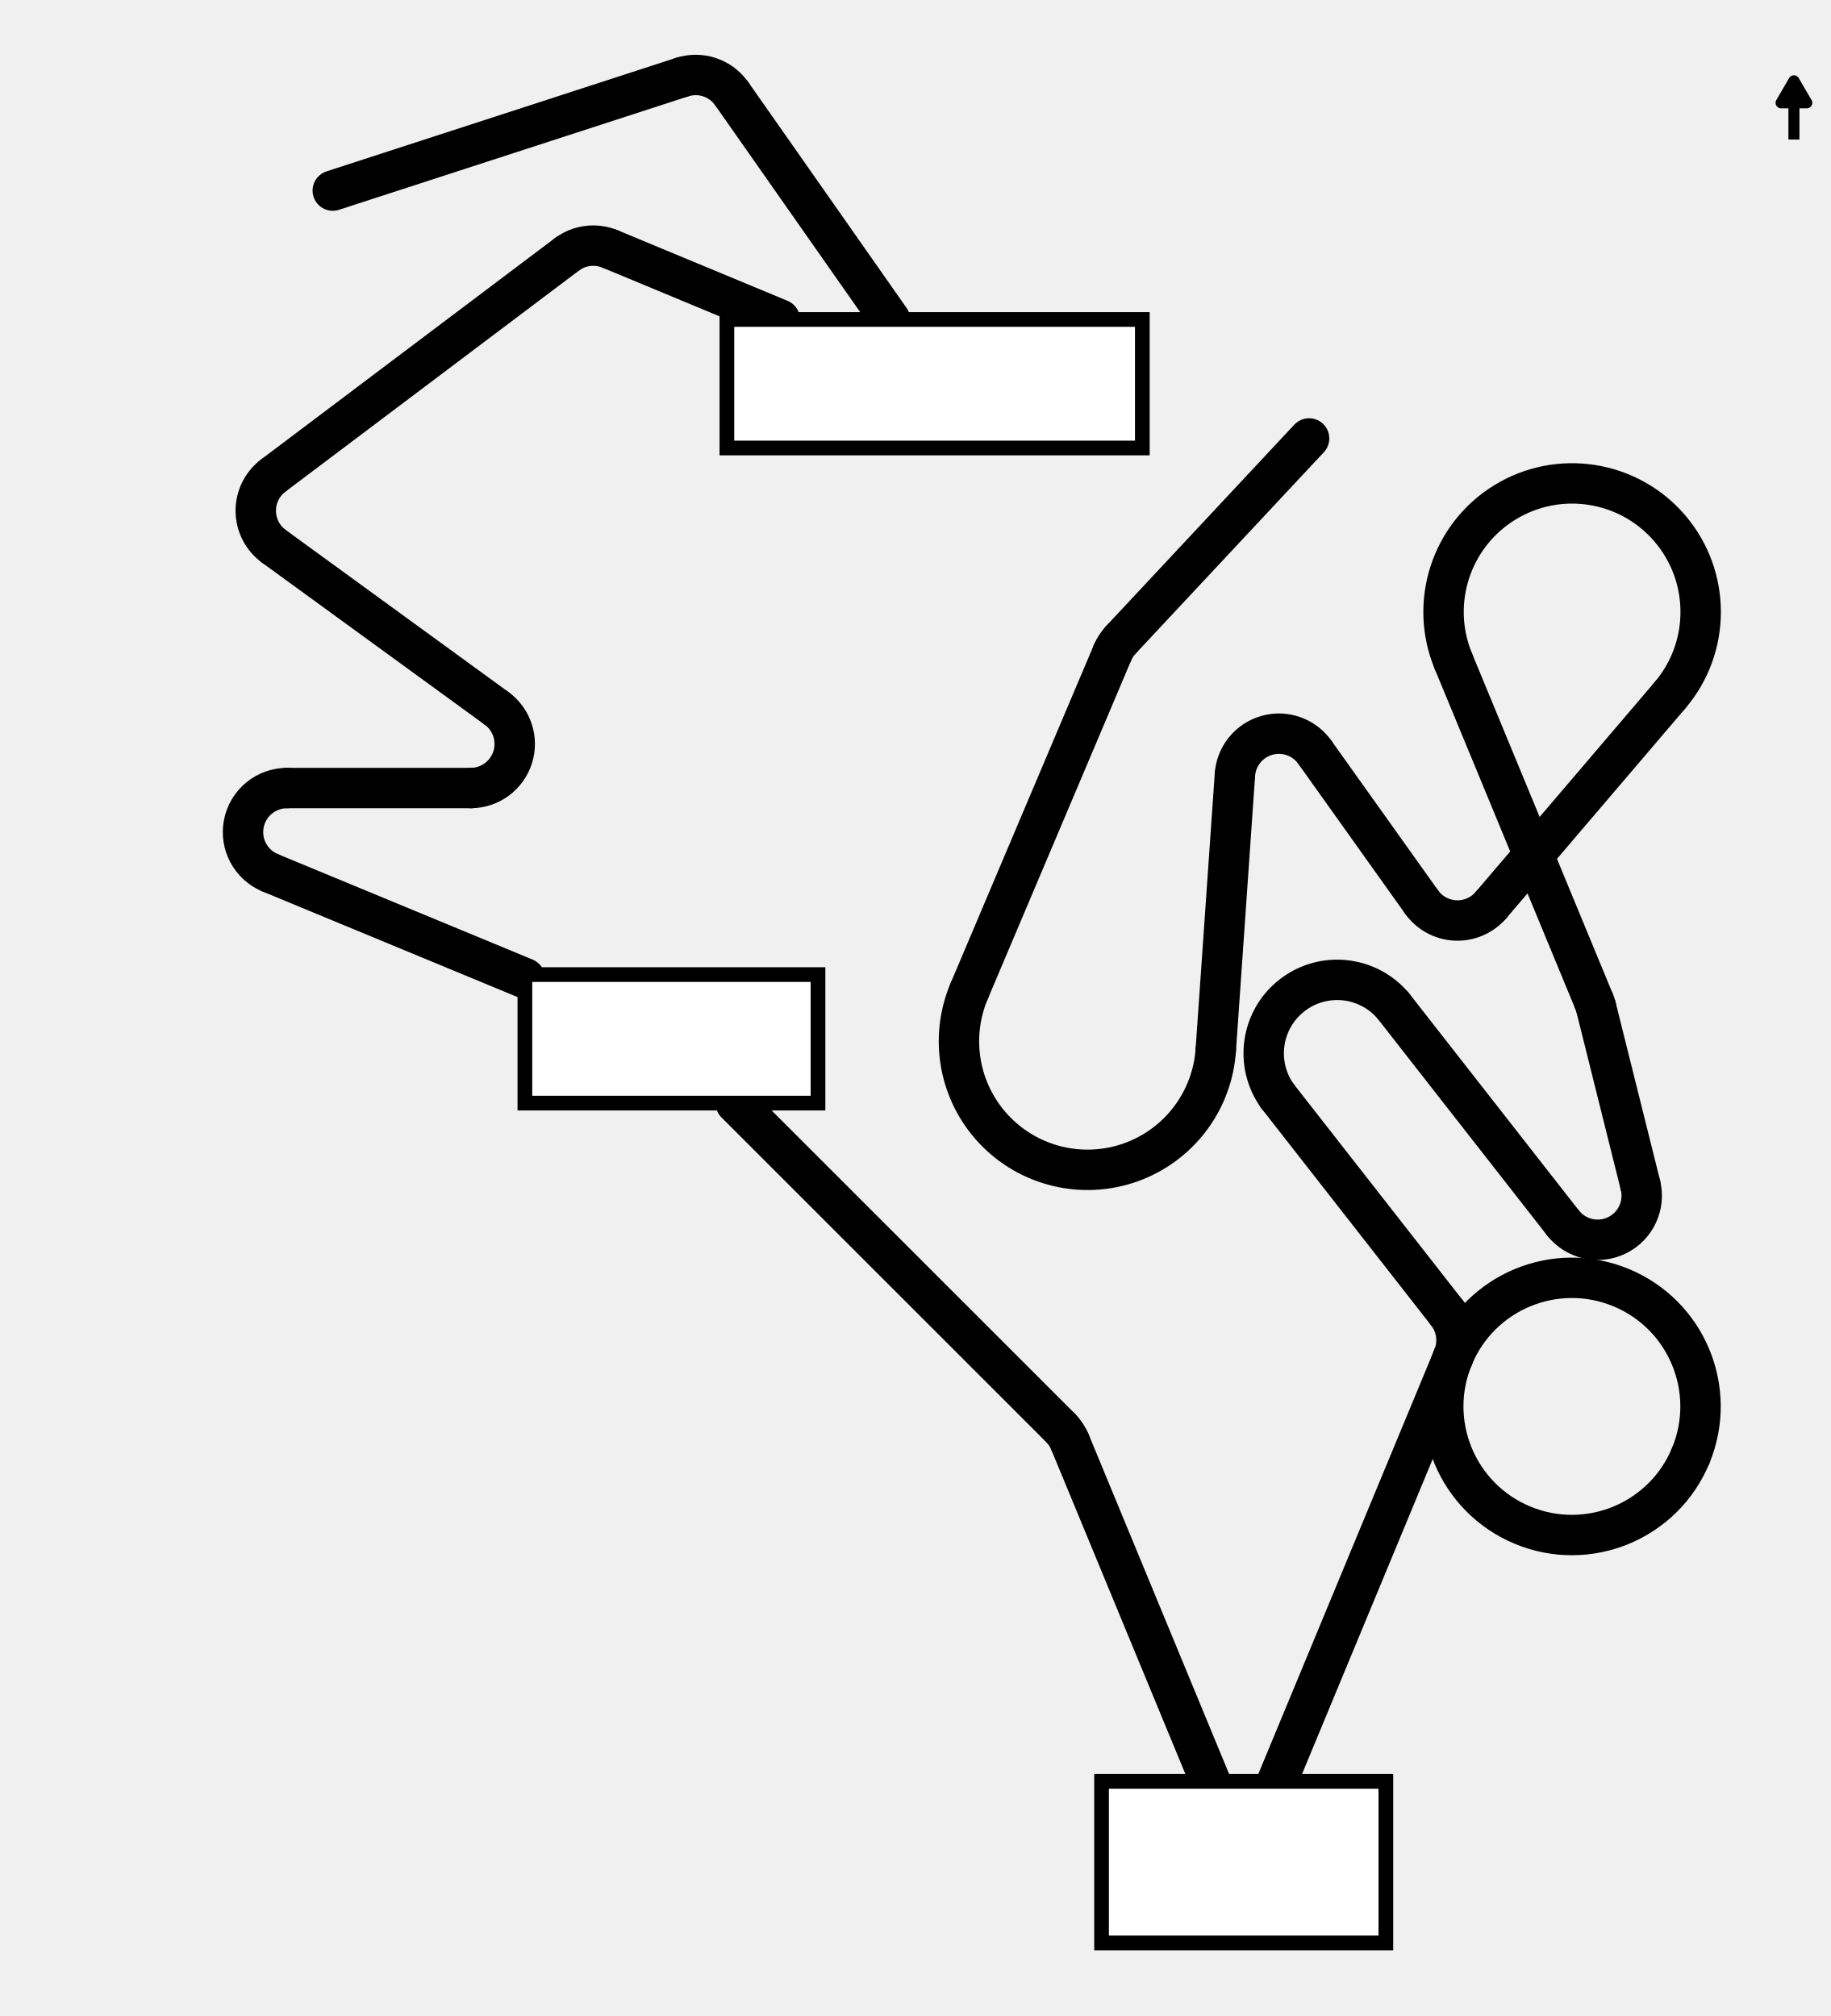
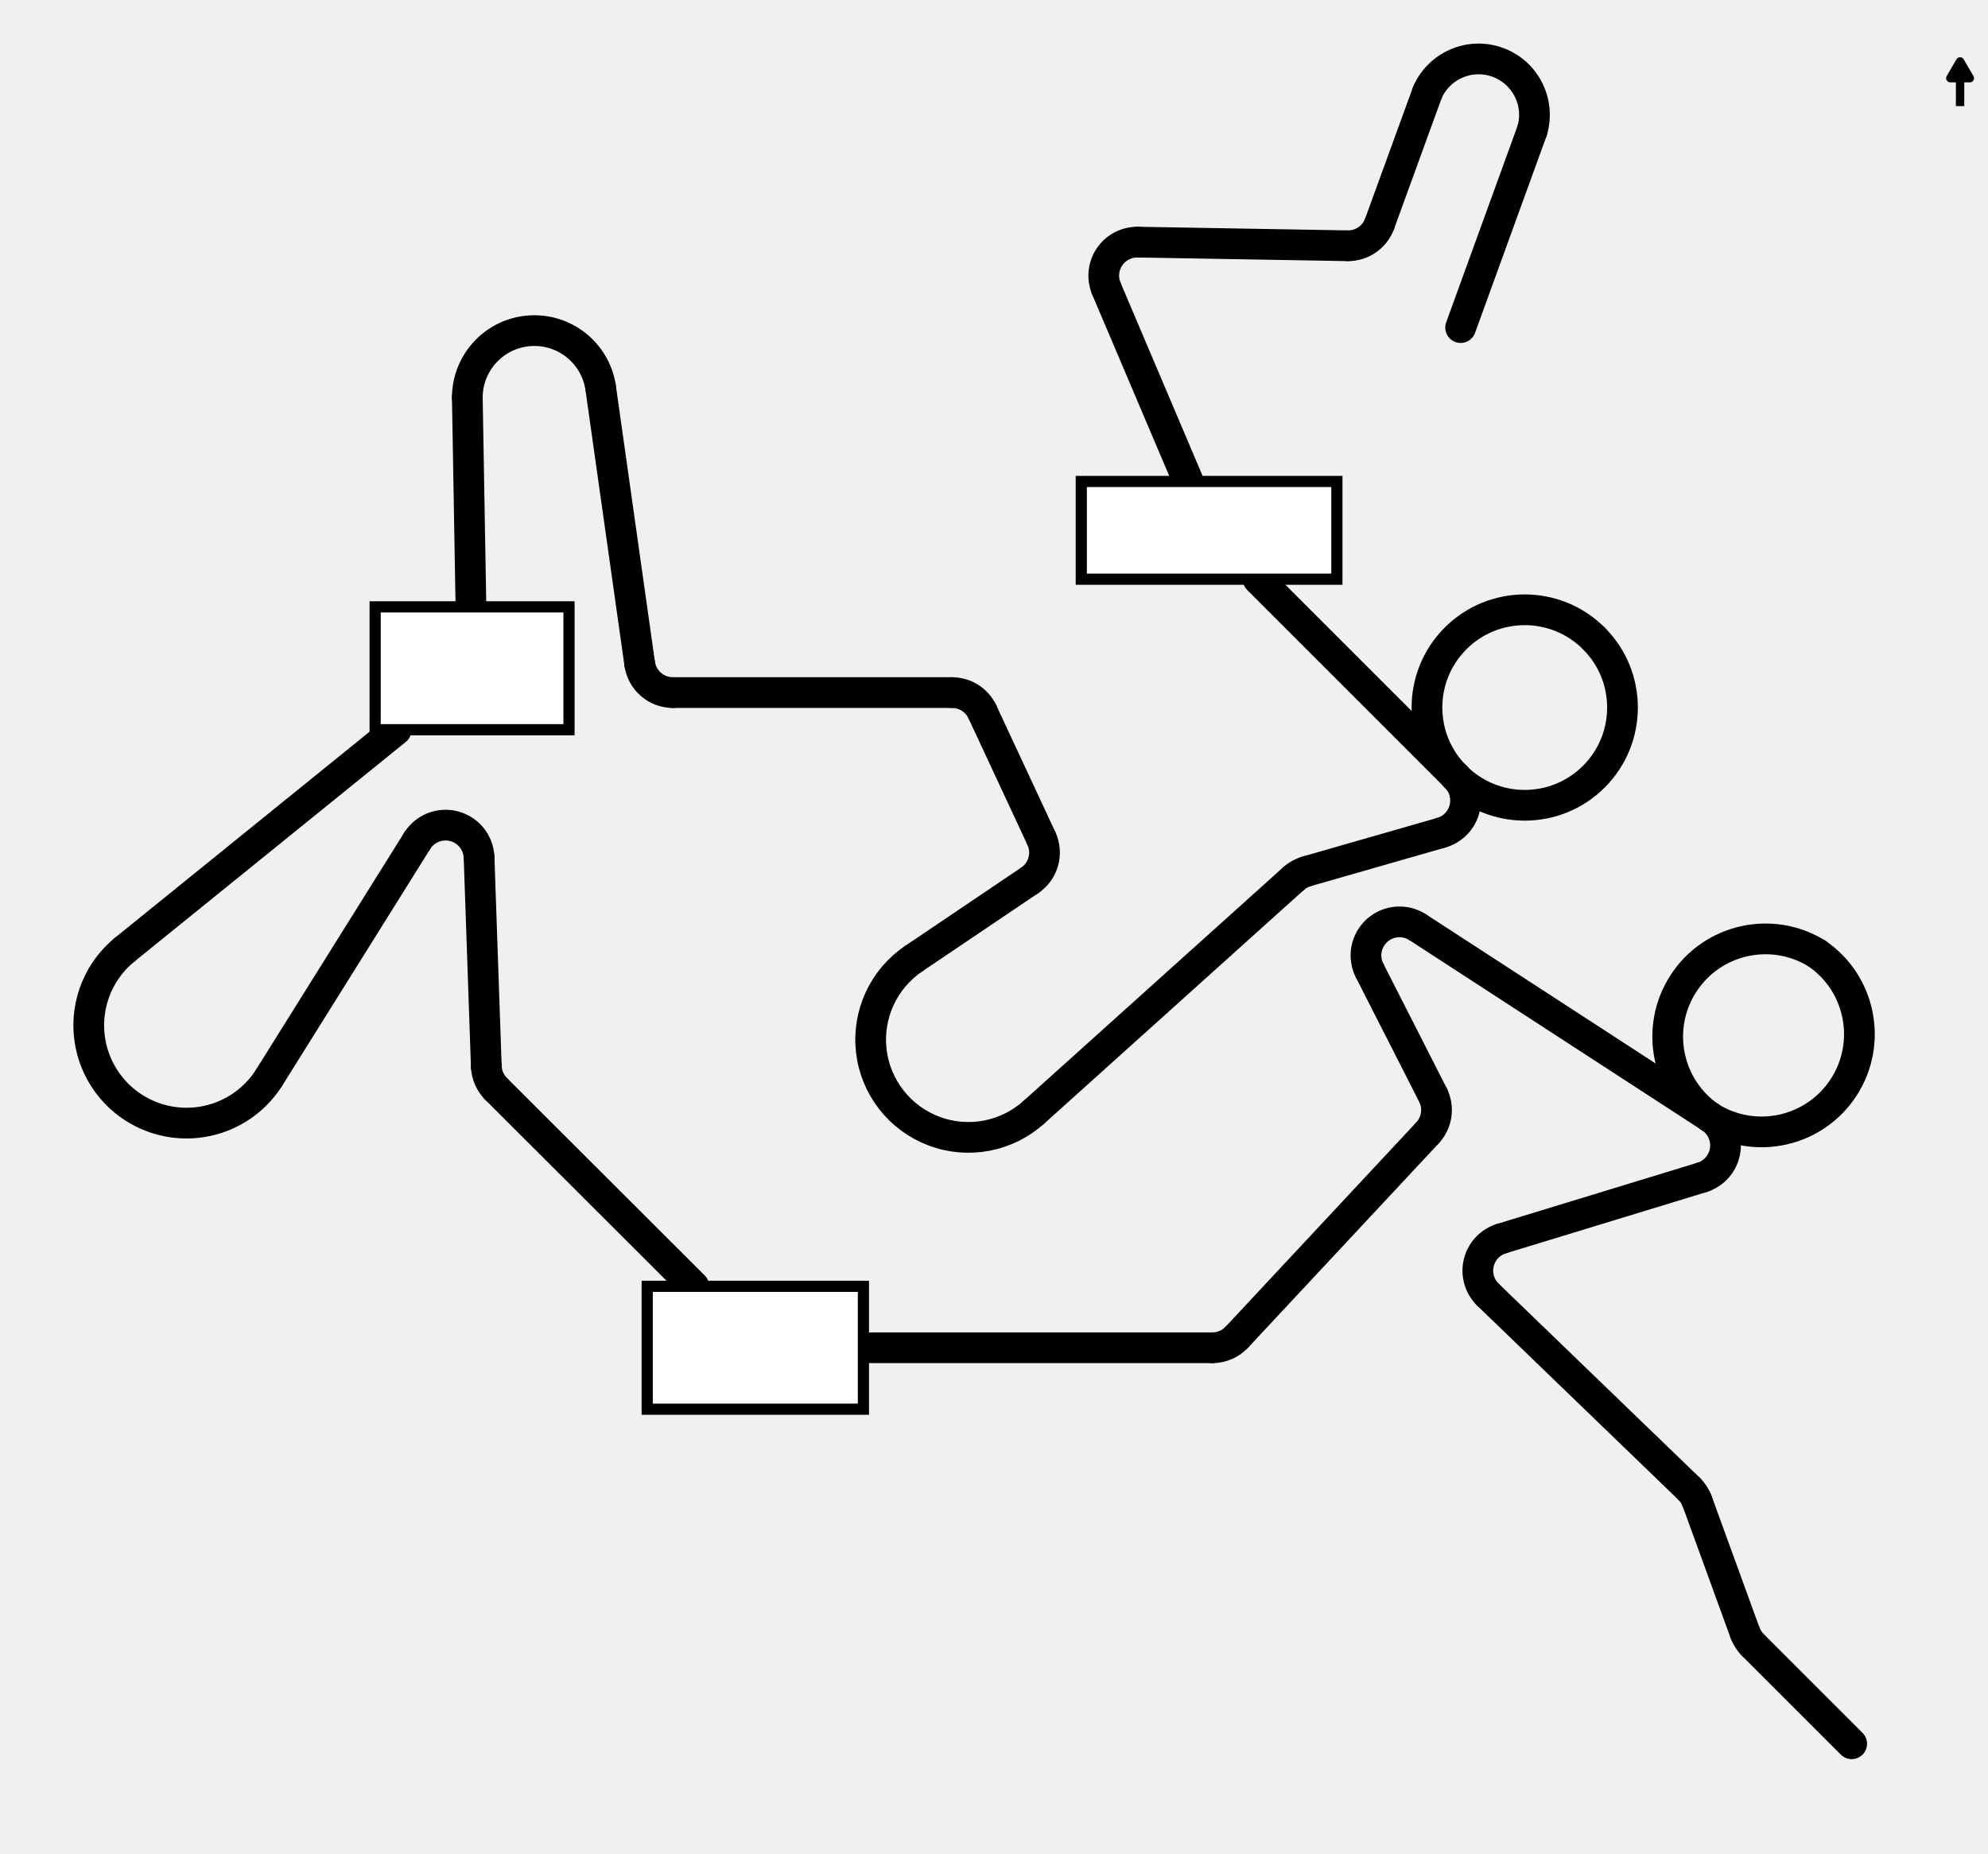
- <svg xmlns="http://www.w3.org/2000/svg" viewBox="-90.6 -51.9 498.3 549" preserveAspectRatio="xMidYMid meet">
+ <svg xmlns="http://www.w3.org/2000/svg" viewBox="-522.9 -117.3 711.7 663.7" preserveAspectRatio="xMidYMid meet">
  <g fill="none" stroke="#000" stroke-width="11" stroke-linecap="round">
-     <path d="M 0 0 L 95.1 -30.9" />
-     <path d="M 95.1 -30.9 A 12 12 0 0 1 108.6 -26.4" />
-     <path d="M 108.6 -26.4 L 151.7 35.1" />
-     <path d="M 121.7 35.1 L 75.5 15.9" />
-     <path d="M 75.5 15.9 A 12 12 0 0 0 63.7 17.4" />
-     <path d="M 63.7 17.4 L -16.2 77.6" />
-     <path d="M -16.2 77.6 A 12 12 0 0 0 -16 96.9" />
-     <path d="M -16 96.9 L 44.6 141" />
-     <path d="M 44.6 141 A 12 12 0 0 1 37.6 162.7" />
-     <path d="M 37.6 162.7 L -12.4 162.7" />
-     <path d="M -12.4 162.7 A 12 12 0 0 0 -17 185.8" />
-     <path d="M -17 185.8 L 52.3 214.5" />
-     <path d="M 109.7 248.5 L 198.1 336.9" />
-     <path d="M 198.1 336.9 A 12 12 0 0 1 200.7 340.8" />
-     <path d="M 200.7 340.8 L 238.9 433.2" />
-     <path d="M 257.1 433.2 L 305 317.7" />
-     <path d="M 305 317.7 A 35 35 0 0 1 369.7 344.5" />
-     <path d="M 369.7 344.5 A 35 35 0 0 1 305 317.7" />
-     <path d="M 305 317.7 A 12 12 0 0 0 303.4 305.7" />
-     <path d="M 303.4 305.7 L 257.2 246.6" />
-     <path d="M 257.2 246.6 A 20 20 0 0 1 288.7 222" />
-     <path d="M 288.7 222 L 334.9 281.1" />
-     <path d="M 334.9 281.1 A 12 12 0 0 0 356 270.8" />
-     <path d="M 356 270.8 L 343.9 222.3" />
-     <path d="M 343.9 222.3 A 12 12 0 0 0 343.3 220.6" />
-     <path d="M 343.3 220.6 L 305.1 128.2" />
-     <path d="M 305.1 128.2 A 35 35 0 1 1 364 137.5" />
-     <path d="M 364 137.5 L 315.3 194.6" />
-     <path d="M 315.3 194.6 A 12 12 0 0 1 296.4 193.7" />
-     <path d="M 296.4 193.7 L 267.4 153" />
-     <path d="M 267.4 153 A 12 12 0 0 0 245.6 159.2" />
-     <path d="M 245.6 159.2 L 240.4 234" />
-     <path d="M 240.4 234 A 35 35 0 1 1 173.3 217.9" />
-     <path d="M 173.3 217.9 L 212.3 125.8" />
-     <path d="M 212.3 125.8 A 12 12 0 0 1 214.6 122.3" />
-     <path d="M 214.6 122.3 L 265.8 67.5" />
+     <path d="M 0 0 L 25.6 -70.5" />
+     <path d="M 25.6 -70.5 A 20 20 0 0 0 -11.9 -84.2" />
+     <path d="M -11.9 -84.2 L -29 -37.2" />
+     <path d="M -29 -37.2 A 12 12 0 0 1 -40.5 -29.3" />
+     <path d="M -40.5 -29.3 L -115.5 -30.6" />
+     <path d="M -115.5 -30.6 A 12 12 0 0 0 -126.8 -13.9" />
+     <path d="M -126.8 -13.9 L -97.5 55.1" />
+     <path d="M -72.5 90.1 L -1.8 160.8" />
+     <path d="M -1.8 160.8 A 35 35 0 0 0 47.7 111.3" />
+     <path d="M 47.7 111.3 A 35 35 0 0 0 -1.8 160.8" />
+     <path d="M -1.8 160.8 A 12 12 0 0 1 -7 180.9" />
+     <path d="M -7 180.9 L -55.1 194.7" />
+     <path d="M -55.1 194.7 A 12 12 0 0 0 -59.8 197.3" />
+     <path d="M -59.8 197.3 L -152.7 280.9" />
+     <path d="M -152.7 280.9 A 35 35 0 1 1 -195.7 225.9" />
+     <path d="M -195.7 225.9 L -154.2 197.9" />
+     <path d="M -154.2 197.9 A 12 12 0 0 0 -150.1 182.9" />
+     <path d="M -150.1 182.9 L -171.2 137.6" />
+     <path d="M -171.2 137.6 A 12 12 0 0 0 -182.1 130.7" />
+     <path d="M -182.1 130.7 L -282.1 130.7" />
+     <path d="M -282.1 130.7 A 12 12 0 0 1 -293.9 120.3" />
+     <path d="M -293.9 120.3 L -307.9 21.3" />
+     <path d="M -307.9 21.3 A 24 24 0 0 0 -355.6 25.1" />
+     <path d="M -355.6 25.1 L -354.3 100" />
+     <path d="M -381.1 144.1 L -478.2 222.7" />
+     <path d="M -478.2 222.7 A 35 35 0 1 0 -426.5 268.5" />
+     <path d="M -426.5 268.5 L -373.5 183.7" />
+     <path d="M -373.5 183.7 A 12 12 0 0 1 -351.4 189.6" />
+     <path d="M -351.4 189.6 L -348.8 264.6" />
+     <path d="M -348.8 264.6 A 12 12 0 0 0 -345.3 272.6" />
+     <path d="M -345.3 272.6 L -274.5 343.3" />
+     <path d="M -213.8 365.3 L -88.8 365.3" />
+     <path d="M -88.8 365.3 A 12 12 0 0 0 -80.1 361.5" />
+     <path d="M -80.1 361.5 L -11.9 288.4" />
+     <path d="M -11.9 288.4 A 12 12 0 0 0 -9.9 274.8" />
+     <path d="M -9.9 274.8 L -32.6 230.2" />
+     <path d="M -32.6 230.2 A 12 12 0 0 1 -15.4 214.7" />
+     <path d="M -15.4 214.7 L 89.4 282.8" />
+     <path d="M 89.4 282.8 A 35 35 0 0 0 127.5 224.1" />
+     <path d="M 127.5 224.1 A 35 35 0 0 0 89.4 282.8" />
+     <path d="M 89.4 282.8 A 12 12 0 0 1 86.4 304.3" />
+     <path d="M 86.4 304.3 L 14.7 326.2" />
+     <path d="M 14.7 326.2 A 12 12 0 0 0 9.8 346.3" />
+     <path d="M 9.8 346.3 L 81.8 415.8" />
+     <path d="M 81.8 415.8 A 12 12 0 0 1 84.7 420.3" />
+     <path d="M 84.7 420.3 L 101.8 467.3" />
+     <path d="M 101.8 467.3 A 12 12 0 0 0 104.6 471.7" />
+     <path d="M 104.6 471.7 L 140 507.1" />
  </g>
-   <rect x="107.3" y="35.1" width="113.1" height="35" fill="#fff" stroke="#000" stroke-width="4" />
-   <rect x="52.3" y="213.5" width="79.8" height="35" fill="#fff" stroke="#000" stroke-width="4" />
-   <rect x="209.3" y="433.2" width="77.4" height="44" fill="#fff" stroke="#000" stroke-width="4" />
-   <path class="nordpfeil" d="M 397.8 -13.9 L 397.8 -23.9 M 397.8 -29.9 L 401.3 -23.9 L 394.3 -23.9 Z" fill="#000" stroke="#000" stroke-width="3" stroke-linejoin="round" />
+   <rect x="-135.8" y="55.1" width="91.5" height="35" fill="#fff" stroke="#000" stroke-width="4" />
+   <rect x="-388.6" y="100" width="69.4" height="44" fill="#fff" stroke="#000" stroke-width="4" />
+   <rect x="-291.2" y="343.3" width="77.4" height="44" fill="#fff" stroke="#000" stroke-width="4" />
+   <path class="nordpfeil" d="M 178.8 -79.3 L 178.8 -89.3 M 178.8 -95.3 L 182.3 -89.3 L 175.3 -89.3 Z" fill="#000" stroke="#000" stroke-width="3" stroke-linejoin="round" />
</svg>
